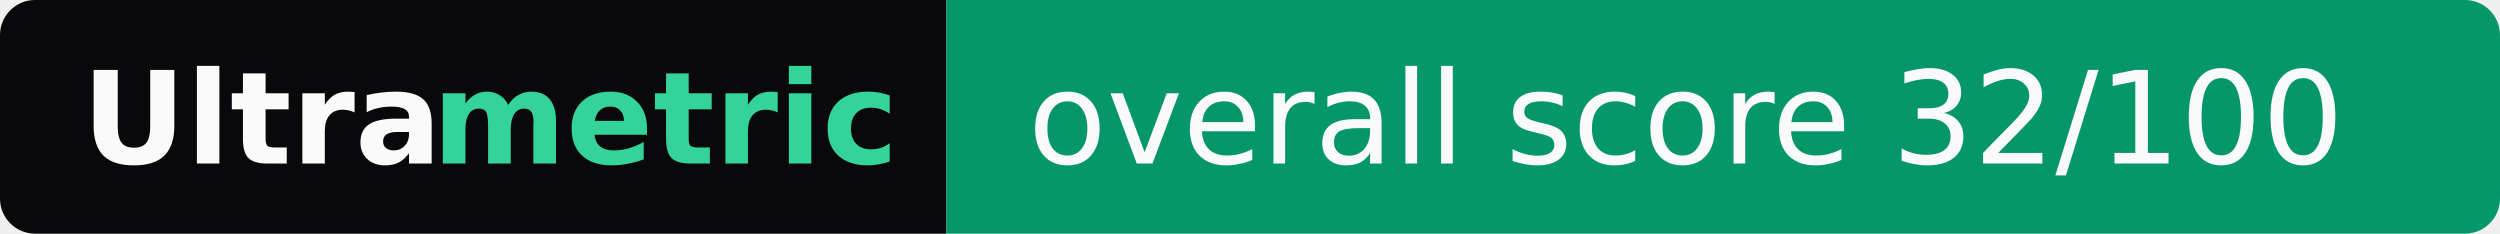
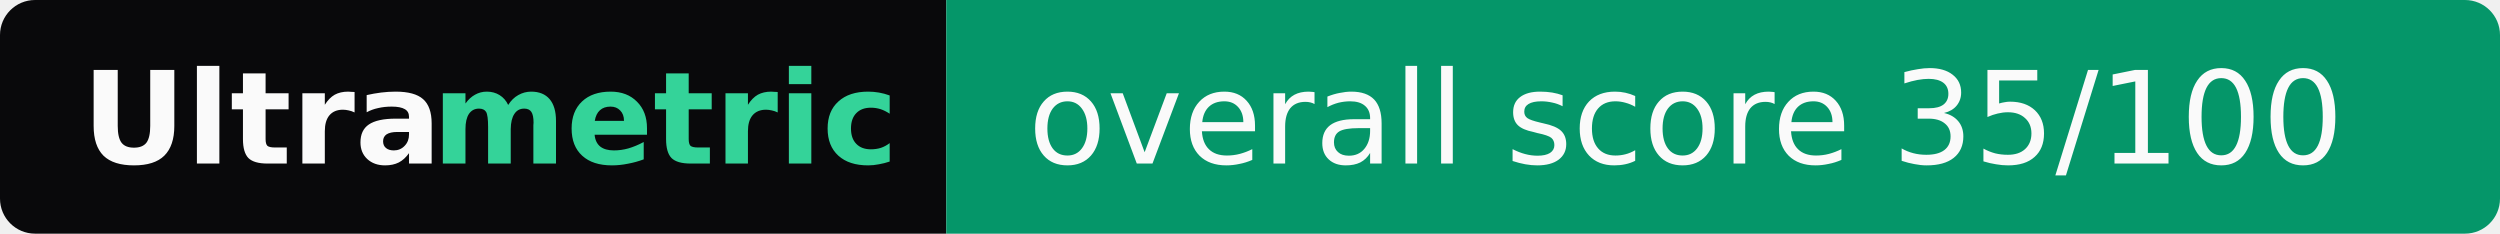
- <svg xmlns="http://www.w3.org/2000/svg" width="214" height="20" role="img" aria-label="Ultrametric: overall score 32/100">
+ <svg xmlns="http://www.w3.org/2000/svg" width="214" height="20" role="img" aria-label="Ultrametric: overall score 35/100">
  <clipPath id="r">
    <rect width="214" height="20" rx="3" fill="#fff" />
  </clipPath>
  <g clip-path="url(#r)">
    <rect width="81" height="20" fill="#09090b" />
    <rect x="81" width="133" height="20" fill="#059669" />
  </g>
  <g font-family="Verdana,Geneva,DejaVu Sans,sans-serif" font-size="11">
    <text x="7" y="14" textLength="30" font-weight="bold" fill="#fafafa">Ultra</text>
    <text x="37" y="14" textLength="37" font-weight="bold" fill="#34d399">metric</text>
-     <text x="88" y="14" textLength="119" fill="#fafafa">overall score 32/100</text>
+     <text x="88" y="14" textLength="119" fill="#fafafa">overall score 35/100</text>
  </g>
</svg>
